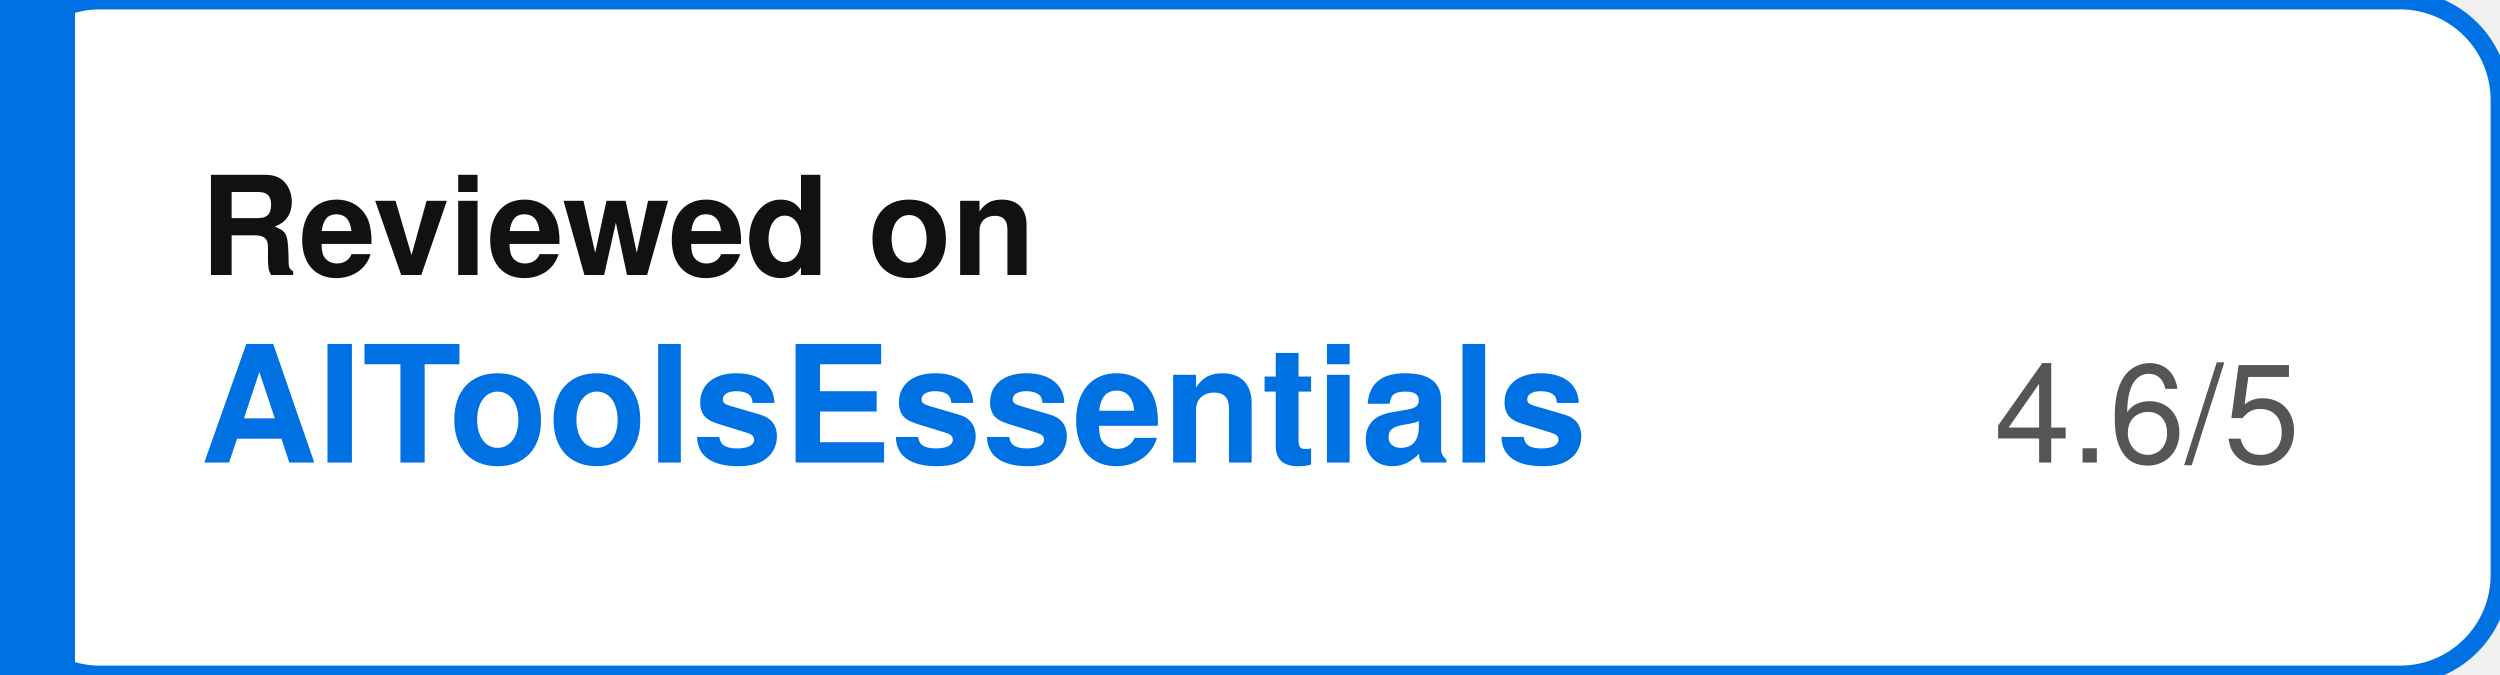
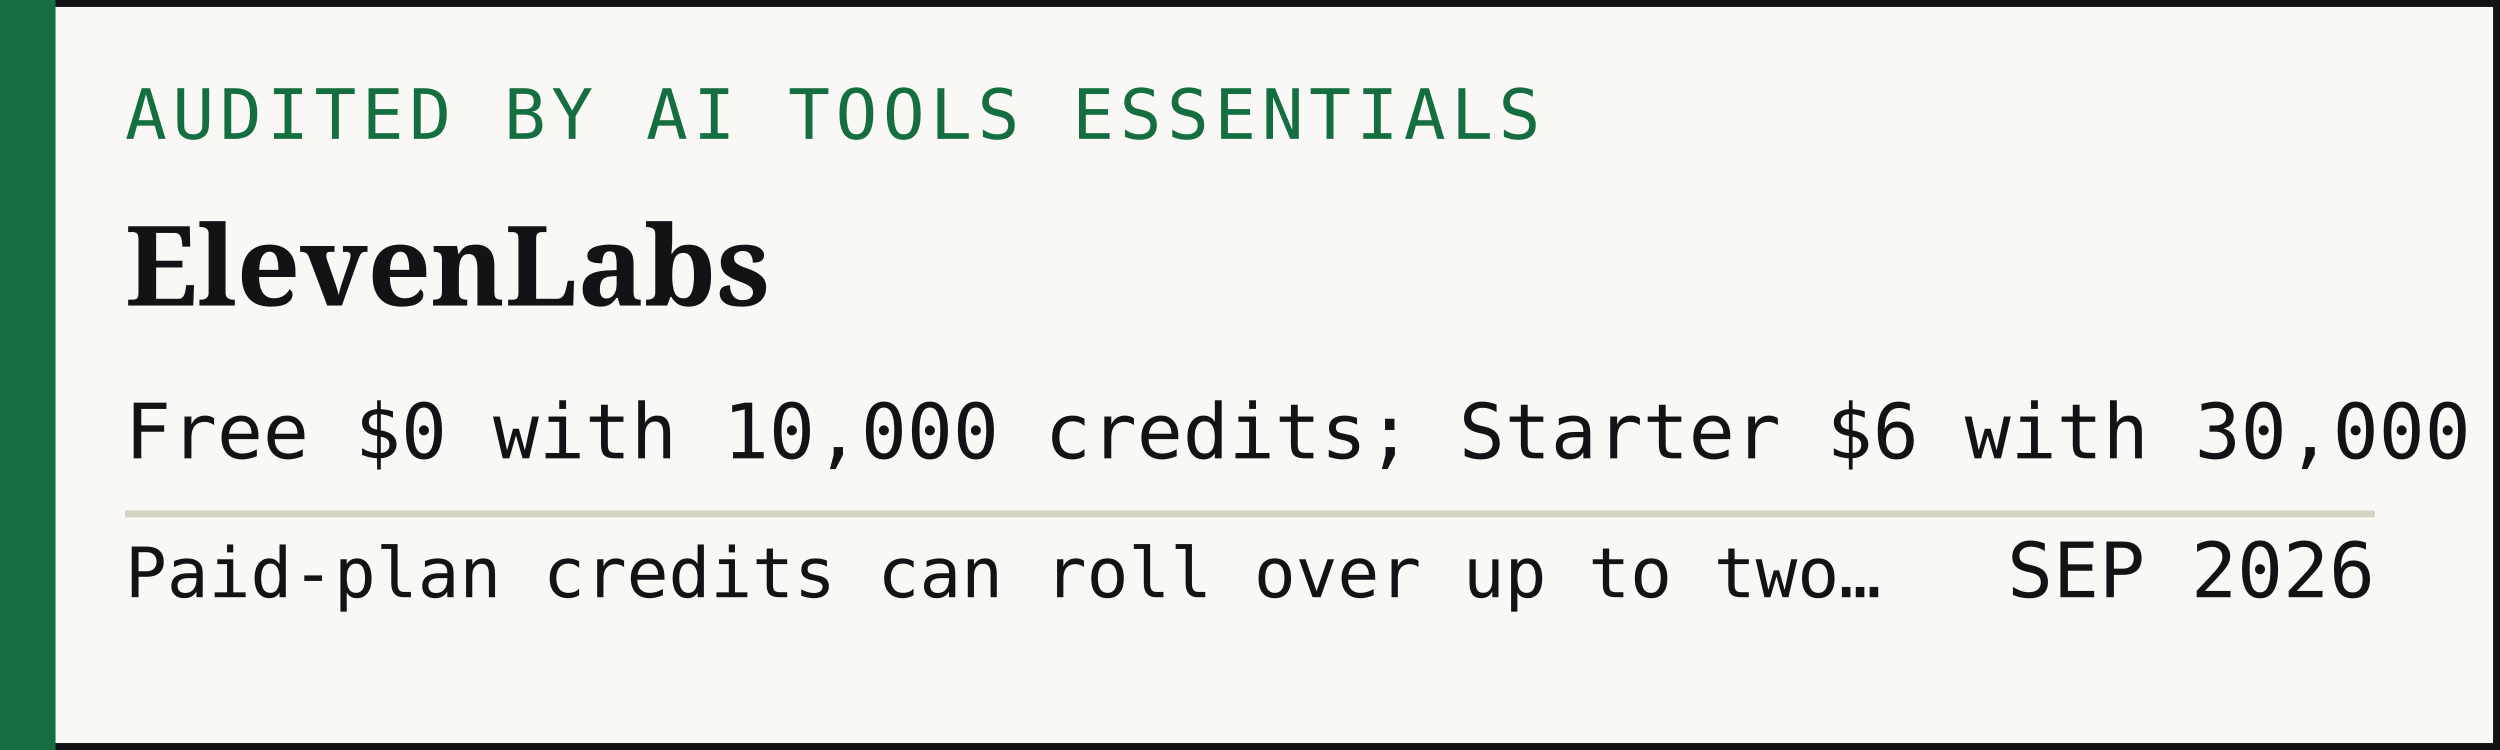
- <svg xmlns="http://www.w3.org/2000/svg" width="200" height="54" role="img" aria-label="Reviewed on AIToolsEssentials">
-   <rect width="200" height="54" rx="8" fill="#ffffff" />
-   <rect width="200" height="54" rx="8" fill="none" stroke="#0071E3" stroke-width="1.5" />
-   <rect width="6" height="54" fill="#0071E3" />
-   <text x="16" y="22" font-family="-apple-system,Segoe UI,Helvetica,Arial,sans-serif" font-size="11" font-weight="600" fill="#111111">Reviewed on</text>
-   <text x="16" y="37" font-family="-apple-system,Segoe UI,Helvetica,Arial,sans-serif" font-size="13" font-weight="700" fill="#0071E3">AIToolsEssentials</text>
-   <text x="184" y="37" text-anchor="end" font-family="-apple-system,Segoe UI,Helvetica,Arial,sans-serif" font-size="11" fill="#555555">4.6/5</text>
+ <svg xmlns="http://www.w3.org/2000/svg" width="360" height="108" viewBox="0 0 360 108" role="img" aria-label="AUDITED BY AI TOOLS ESSENTIALS — ElevenLabs">
+   <rect width="360" height="108" fill="#FAF8F5" />
+   <rect x="0.5" y="0.5" width="359" height="107" fill="none" stroke="#111315" />
+   <rect width="8" height="108" fill="#156E3F" />
+   <text x="18" y="20" font-family="IBM Plex Mono, ui-monospace, monospace" font-size="10" letter-spacing="0.08em" fill="#156E3F">AUDITED BY AI TOOLS ESSENTIALS</text>
+   <text x="18" y="44" font-family="Newsreader, Georgia, serif" font-size="16" font-weight="700" fill="#111315">ElevenLabs</text>
+   <text x="18" y="66" font-family="IBM Plex Mono, ui-monospace, monospace" font-size="11" fill="#111315">Free $0 with 10,000 credits; Starter $6 with 30,000 credits; Creator $22…</text>
+   <text x="18" y="86" font-family="IBM Plex Mono, ui-monospace, monospace" font-size="10" fill="#111315">Paid-plan credits can roll over up to two…</text>
+   <text x="342" y="86" text-anchor="end" font-family="IBM Plex Mono, ui-monospace, monospace" font-size="11" fill="#111315">SEP 2026</text>
+   <line x1="18" y1="74" x2="342" y2="74" stroke="#D8D2C5" />
</svg>
